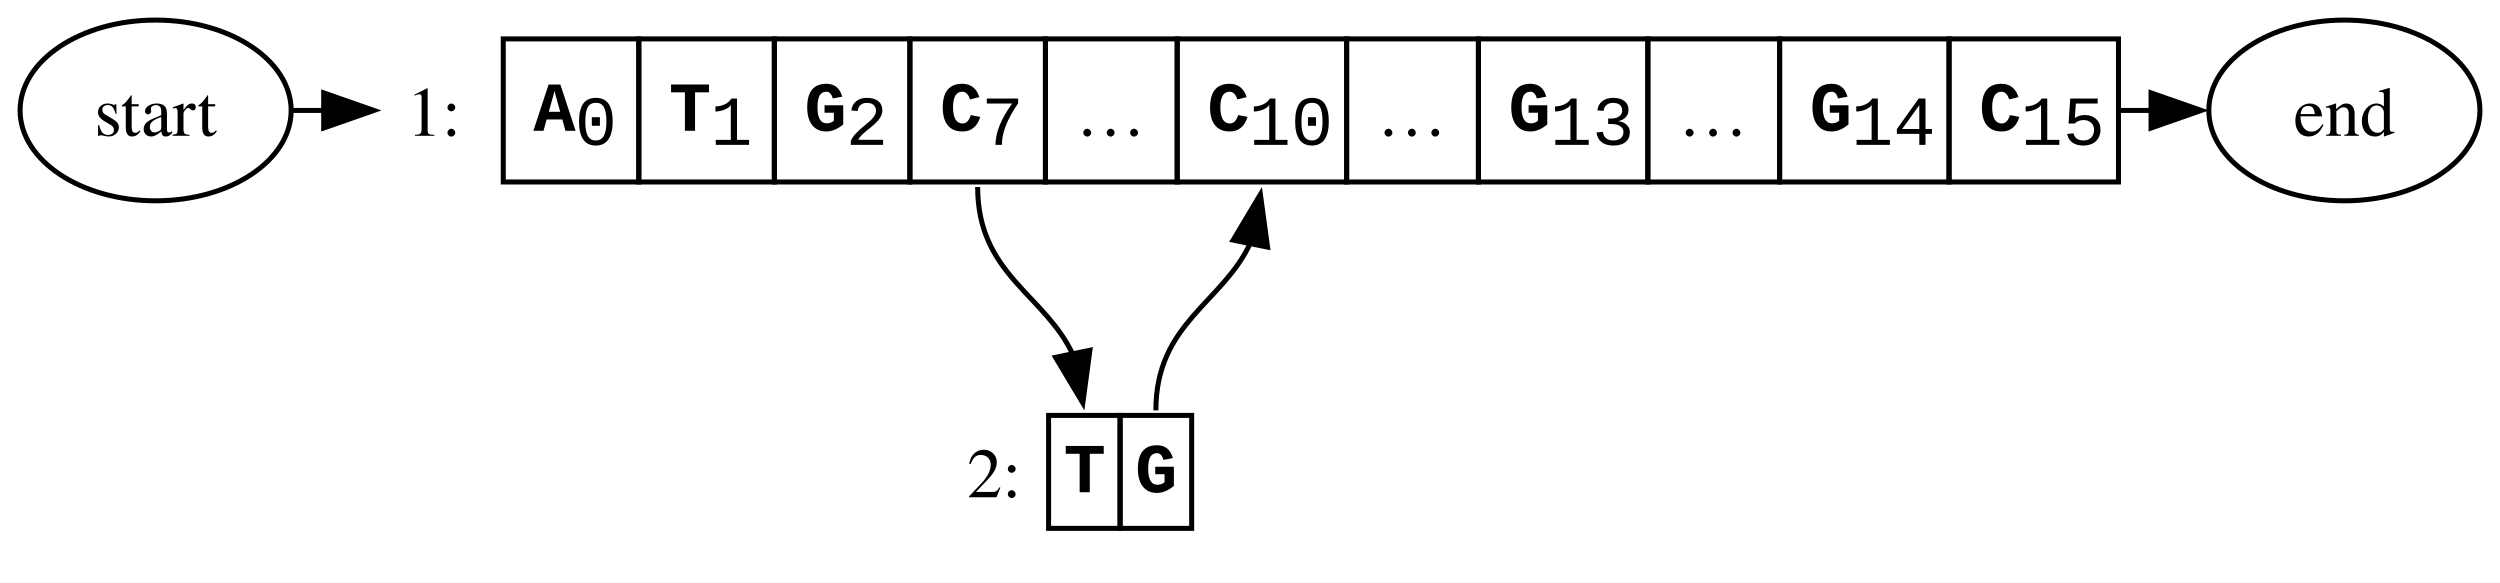
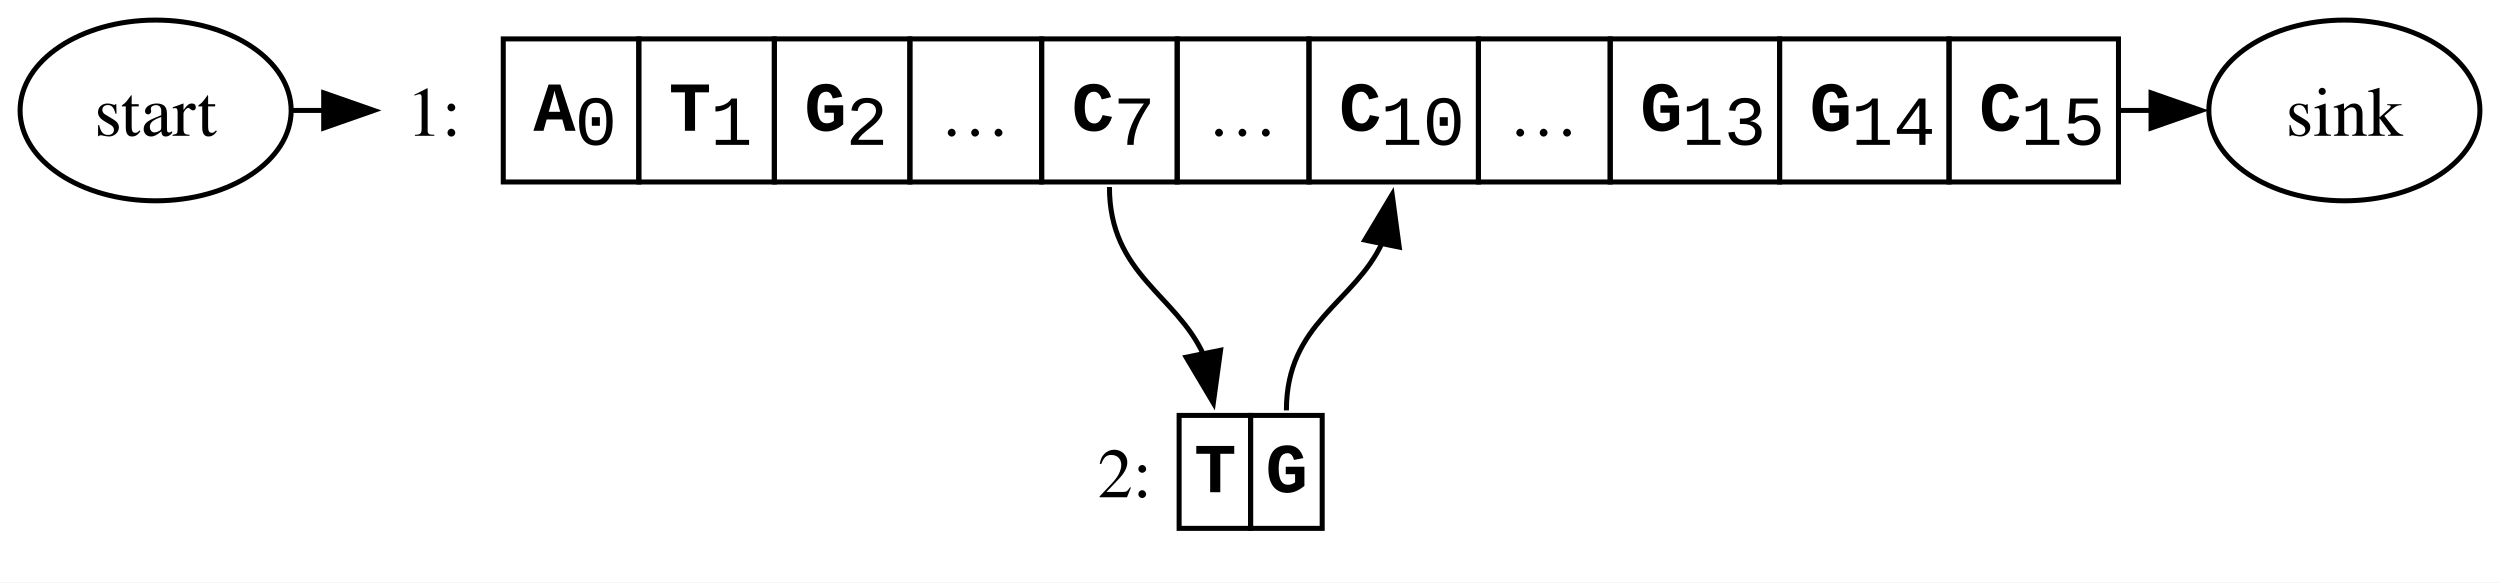
<svg xmlns="http://www.w3.org/2000/svg" width="498pt" height="116pt" viewBox="0.00 0.00 498.00 116.00">
  <g id="graph0" class="graph" transform="scale(1 1) rotate(0) translate(4 112)">
    <polygon fill="white" stroke="none" points="-4,4 -4,-112 494,-112 494,4 -4,4" />
    <g id="node1" class="node">
      <ellipse fill="none" stroke="black" cx="27" cy="-90" rx="27" ry="18" />
      <text text-anchor="middle" x="27" y="-84.95" font-family="Times,serif" font-size="14.00">start</text>
    </g>
    <g id="node2" class="node">
      <text text-anchor="start" x="77" y="-84.95" font-family="Times,serif" font-size="14.00">1: </text>
      <polygon fill="none" stroke="black" points="96.25,-75.75 96.25,-104.25 123.25,-104.25 123.25,-75.75 96.25,-75.75" />
      <text text-anchor="start" x="102.25" y="-85.95" font-family="Courier New" font-weight="bold" font-size="14.00">A</text>
      <text text-anchor="start" x="110.5" y="-85.95" font-family="Courier New" baseline-shift="sub" font-size="14.00">0</text>
      <polygon fill="none" stroke="black" points="123.25,-75.75 123.25,-104.25 150.25,-104.25 150.25,-75.75 123.25,-75.75" />
      <text text-anchor="start" x="129.25" y="-85.95" font-family="Courier New" font-weight="bold" font-size="14.00">T</text>
      <text text-anchor="start" x="137.5" y="-85.95" font-family="Courier New" baseline-shift="sub" font-size="14.00">1</text>
      <polygon fill="none" stroke="black" points="150.25,-75.75 150.25,-104.25 177.25,-104.25 177.25,-75.75 150.25,-75.75" />
      <text text-anchor="start" x="156.25" y="-85.95" font-family="Courier New" font-weight="bold" font-size="14.00">G</text>
      <text text-anchor="start" x="164.5" y="-85.95" font-family="Courier New" baseline-shift="sub" font-size="14.00">2</text>
-       <polygon fill="none" stroke="black" points="177.25,-75.75 177.25,-104.25 204.25,-104.25 204.25,-75.75 177.25,-75.75" />
-       <text text-anchor="start" x="183.25" y="-85.95" font-family="Courier New" font-weight="bold" font-size="14.00">C</text>
-       <text text-anchor="start" x="191.5" y="-85.95" font-family="Courier New" baseline-shift="sub" font-size="14.00">7</text>
-       <polygon fill="none" stroke="black" points="204.25,-75.75 204.25,-104.25 230.5,-104.25 230.5,-75.75 204.25,-75.75" />
-       <text text-anchor="start" x="210.25" y="-84.95" font-family="Times,serif" font-size="14.00">…</text>
-       <polygon fill="none" stroke="black" points="230.5,-75.75 230.5,-104.25 264.25,-104.25 264.25,-75.75 230.5,-75.75" />
-       <text text-anchor="start" x="236.5" y="-85.95" font-family="Courier New" font-weight="bold" font-size="14.00">C</text>
-       <text text-anchor="start" x="244.75" y="-85.95" font-family="Courier New" baseline-shift="sub" font-size="14.00">10</text>
-       <polygon fill="none" stroke="black" points="264.25,-75.75 264.25,-104.25 290.5,-104.25 290.5,-75.75 264.25,-75.75" />
-       <text text-anchor="start" x="270.25" y="-84.95" font-family="Times,serif" font-size="14.00">…</text>
-       <polygon fill="none" stroke="black" points="290.5,-75.75 290.5,-104.25 324.25,-104.25 324.25,-75.75 290.5,-75.75" />
-       <text text-anchor="start" x="296.5" y="-85.95" font-family="Courier New" font-weight="bold" font-size="14.00">G</text>
-       <text text-anchor="start" x="304.75" y="-85.95" font-family="Courier New" baseline-shift="sub" font-size="14.00">13</text>
-       <polygon fill="none" stroke="black" points="324.25,-75.75 324.25,-104.25 350.5,-104.25 350.5,-75.75 324.25,-75.75" />
-       <text text-anchor="start" x="330.25" y="-84.95" font-family="Times,serif" font-size="14.00">…</text>
+       <polygon fill="none" stroke="black" points="177.25,-75.75 177.25,-104.25 203.5,-104.25 203.5,-75.75 177.25,-75.75" />
+       <text text-anchor="start" x="183.25" y="-84.95" font-family="Times,serif" font-size="14.00">…</text>
+       <polygon fill="none" stroke="black" points="203.5,-75.75 203.5,-104.25 230.5,-104.25 230.5,-75.75 203.5,-75.75" />
+       <text text-anchor="start" x="209.5" y="-85.95" font-family="Courier New" font-weight="bold" font-size="14.00">C</text>
+       <text text-anchor="start" x="217.75" y="-85.95" font-family="Courier New" baseline-shift="sub" font-size="14.00">7</text>
+       <polygon fill="none" stroke="black" points="230.5,-75.75 230.5,-104.25 256.75,-104.25 256.75,-75.75 230.5,-75.75" />
+       <text text-anchor="start" x="236.5" y="-84.95" font-family="Times,serif" font-size="14.00">…</text>
+       <polygon fill="none" stroke="black" points="256.75,-75.75 256.75,-104.25 290.5,-104.25 290.5,-75.75 256.75,-75.75" />
+       <text text-anchor="start" x="262.75" y="-85.95" font-family="Courier New" font-weight="bold" font-size="14.00">C</text>
+       <text text-anchor="start" x="271" y="-85.95" font-family="Courier New" baseline-shift="sub" font-size="14.00">10</text>
+       <polygon fill="none" stroke="black" points="290.5,-75.75 290.5,-104.25 316.75,-104.25 316.75,-75.75 290.5,-75.75" />
+       <text text-anchor="start" x="296.5" y="-84.95" font-family="Times,serif" font-size="14.00">…</text>
+       <polygon fill="none" stroke="black" points="316.75,-75.75 316.75,-104.25 350.5,-104.25 350.5,-75.75 316.75,-75.75" />
+       <text text-anchor="start" x="322.75" y="-85.95" font-family="Courier New" font-weight="bold" font-size="14.00">G</text>
+       <text text-anchor="start" x="331" y="-85.95" font-family="Courier New" baseline-shift="sub" font-size="14.00">13</text>
      <polygon fill="none" stroke="black" points="350.5,-75.75 350.5,-104.25 384.25,-104.25 384.25,-75.75 350.5,-75.75" />
      <text text-anchor="start" x="356.5" y="-85.95" font-family="Courier New" font-weight="bold" font-size="14.00">G</text>
      <text text-anchor="start" x="364.75" y="-85.95" font-family="Courier New" baseline-shift="sub" font-size="14.00">14</text>
      <polygon fill="none" stroke="black" points="384.25,-75.75 384.25,-104.25 418,-104.25 418,-75.75 384.25,-75.75" />
      <text text-anchor="start" x="390.25" y="-85.95" font-family="Courier New" font-weight="bold" font-size="14.00">C</text>
      <text text-anchor="start" x="398.5" y="-85.95" font-family="Courier New" baseline-shift="sub" font-size="14.00">15</text>
    </g>
    <g id="edge1" class="edge">
      <path fill="none" stroke="black" d="M54,-90C56.75,-90 58.79,-90 60.61,-90" />
      <polygon fill="black" stroke="black" points="60.48,-93.5 70.48,-90 60.48,-86.5 60.48,-93.5" />
    </g>
    <g id="node3" class="node">
-       <ellipse fill="none" stroke="black" cx="463" cy="-90" rx="27" ry="18" />
-       <text text-anchor="middle" x="463" y="-84.95" font-family="Times,serif" font-size="14.00">end</text>
+       <text text-anchor="start" x="214.62" y="-12.95" font-family="Times,serif" font-size="14.00">2: </text>
+       <polygon fill="none" stroke="black" points="230.88,-6.75 230.88,-29.25 245.12,-29.25 245.12,-6.75 230.88,-6.75" />
+       <text text-anchor="start" x="233.88" y="-13.95" font-family="Courier New" font-weight="bold" font-size="14.00">T</text>
+       <polygon fill="none" stroke="black" points="245.12,-6.75 245.12,-29.25 259.38,-29.25 259.38,-6.75 245.12,-6.75" />
+       <text text-anchor="start" x="248.12" y="-13.95" font-family="Courier New" font-weight="bold" font-size="14.00">G</text>
    </g>
    <g id="edge2" class="edge">
+       <path fill="none" stroke="black" d="M217,-74.75C217,-57.32 230.34,-53.3 235.75,-41.32" />
+       <polygon fill="black" stroke="black" points="239.14,-42.23 237.7,-31.73 232.28,-40.84 239.14,-42.23" />
+     </g>
+     <g id="node4" class="node">
+       <ellipse fill="none" stroke="black" cx="463" cy="-90" rx="27" ry="18" />
+       <text text-anchor="middle" x="463" y="-84.95" font-family="Times,serif" font-size="14.00">sink</text>
+     </g>
+     <g id="edge3" class="edge">
      <path fill="none" stroke="black" d="M418,-90C420.75,-90 422.79,-90 424.61,-90" />
      <polygon fill="black" stroke="black" points="424.49,-93.5 434.49,-90 424.49,-86.5 424.49,-93.5" />
    </g>
-     <g id="node4" class="node">
-       <text text-anchor="start" x="188.62" y="-12.95" font-family="Times,serif" font-size="14.00">2: </text>
-       <polygon fill="none" stroke="black" points="204.88,-6.75 204.88,-29.25 219.12,-29.25 219.12,-6.75 204.88,-6.75" />
-       <text text-anchor="start" x="207.88" y="-13.95" font-family="Courier New" font-weight="bold" font-size="14.00">T</text>
-       <polygon fill="none" stroke="black" points="219.12,-6.75 219.12,-29.25 233.38,-29.25 233.38,-6.75 219.12,-6.75" />
-       <text text-anchor="start" x="222.12" y="-13.95" font-family="Courier New" font-weight="bold" font-size="14.00">G</text>
-     </g>
-     <g id="edge3" class="edge">
-       <path fill="none" stroke="black" d="M190.75,-74.75C190.75,-57.28 204.24,-53.31 209.73,-41.33" />
-       <polygon fill="black" stroke="black" points="213.11,-42.23 211.7,-31.73 206.26,-40.82 213.11,-42.23" />
-     </g>
    <g id="edge4" class="edge">
-       <path fill="none" stroke="black" d="M226.25,-30.25C226.25,-47.7 239.66,-51.69 245.11,-63.68" />
-       <polygon fill="black" stroke="black" points="241.64,-64.17 247.07,-73.27 248.5,-62.77 241.64,-64.17" />
+       <path fill="none" stroke="black" d="M252.25,-30.25C252.25,-47.73 265.82,-51.68 271.34,-63.66" />
+       <polygon fill="black" stroke="black" points="267.87,-64.18 273.32,-73.27 274.73,-62.77 267.87,-64.18" />
    </g>
  </g>
</svg>
